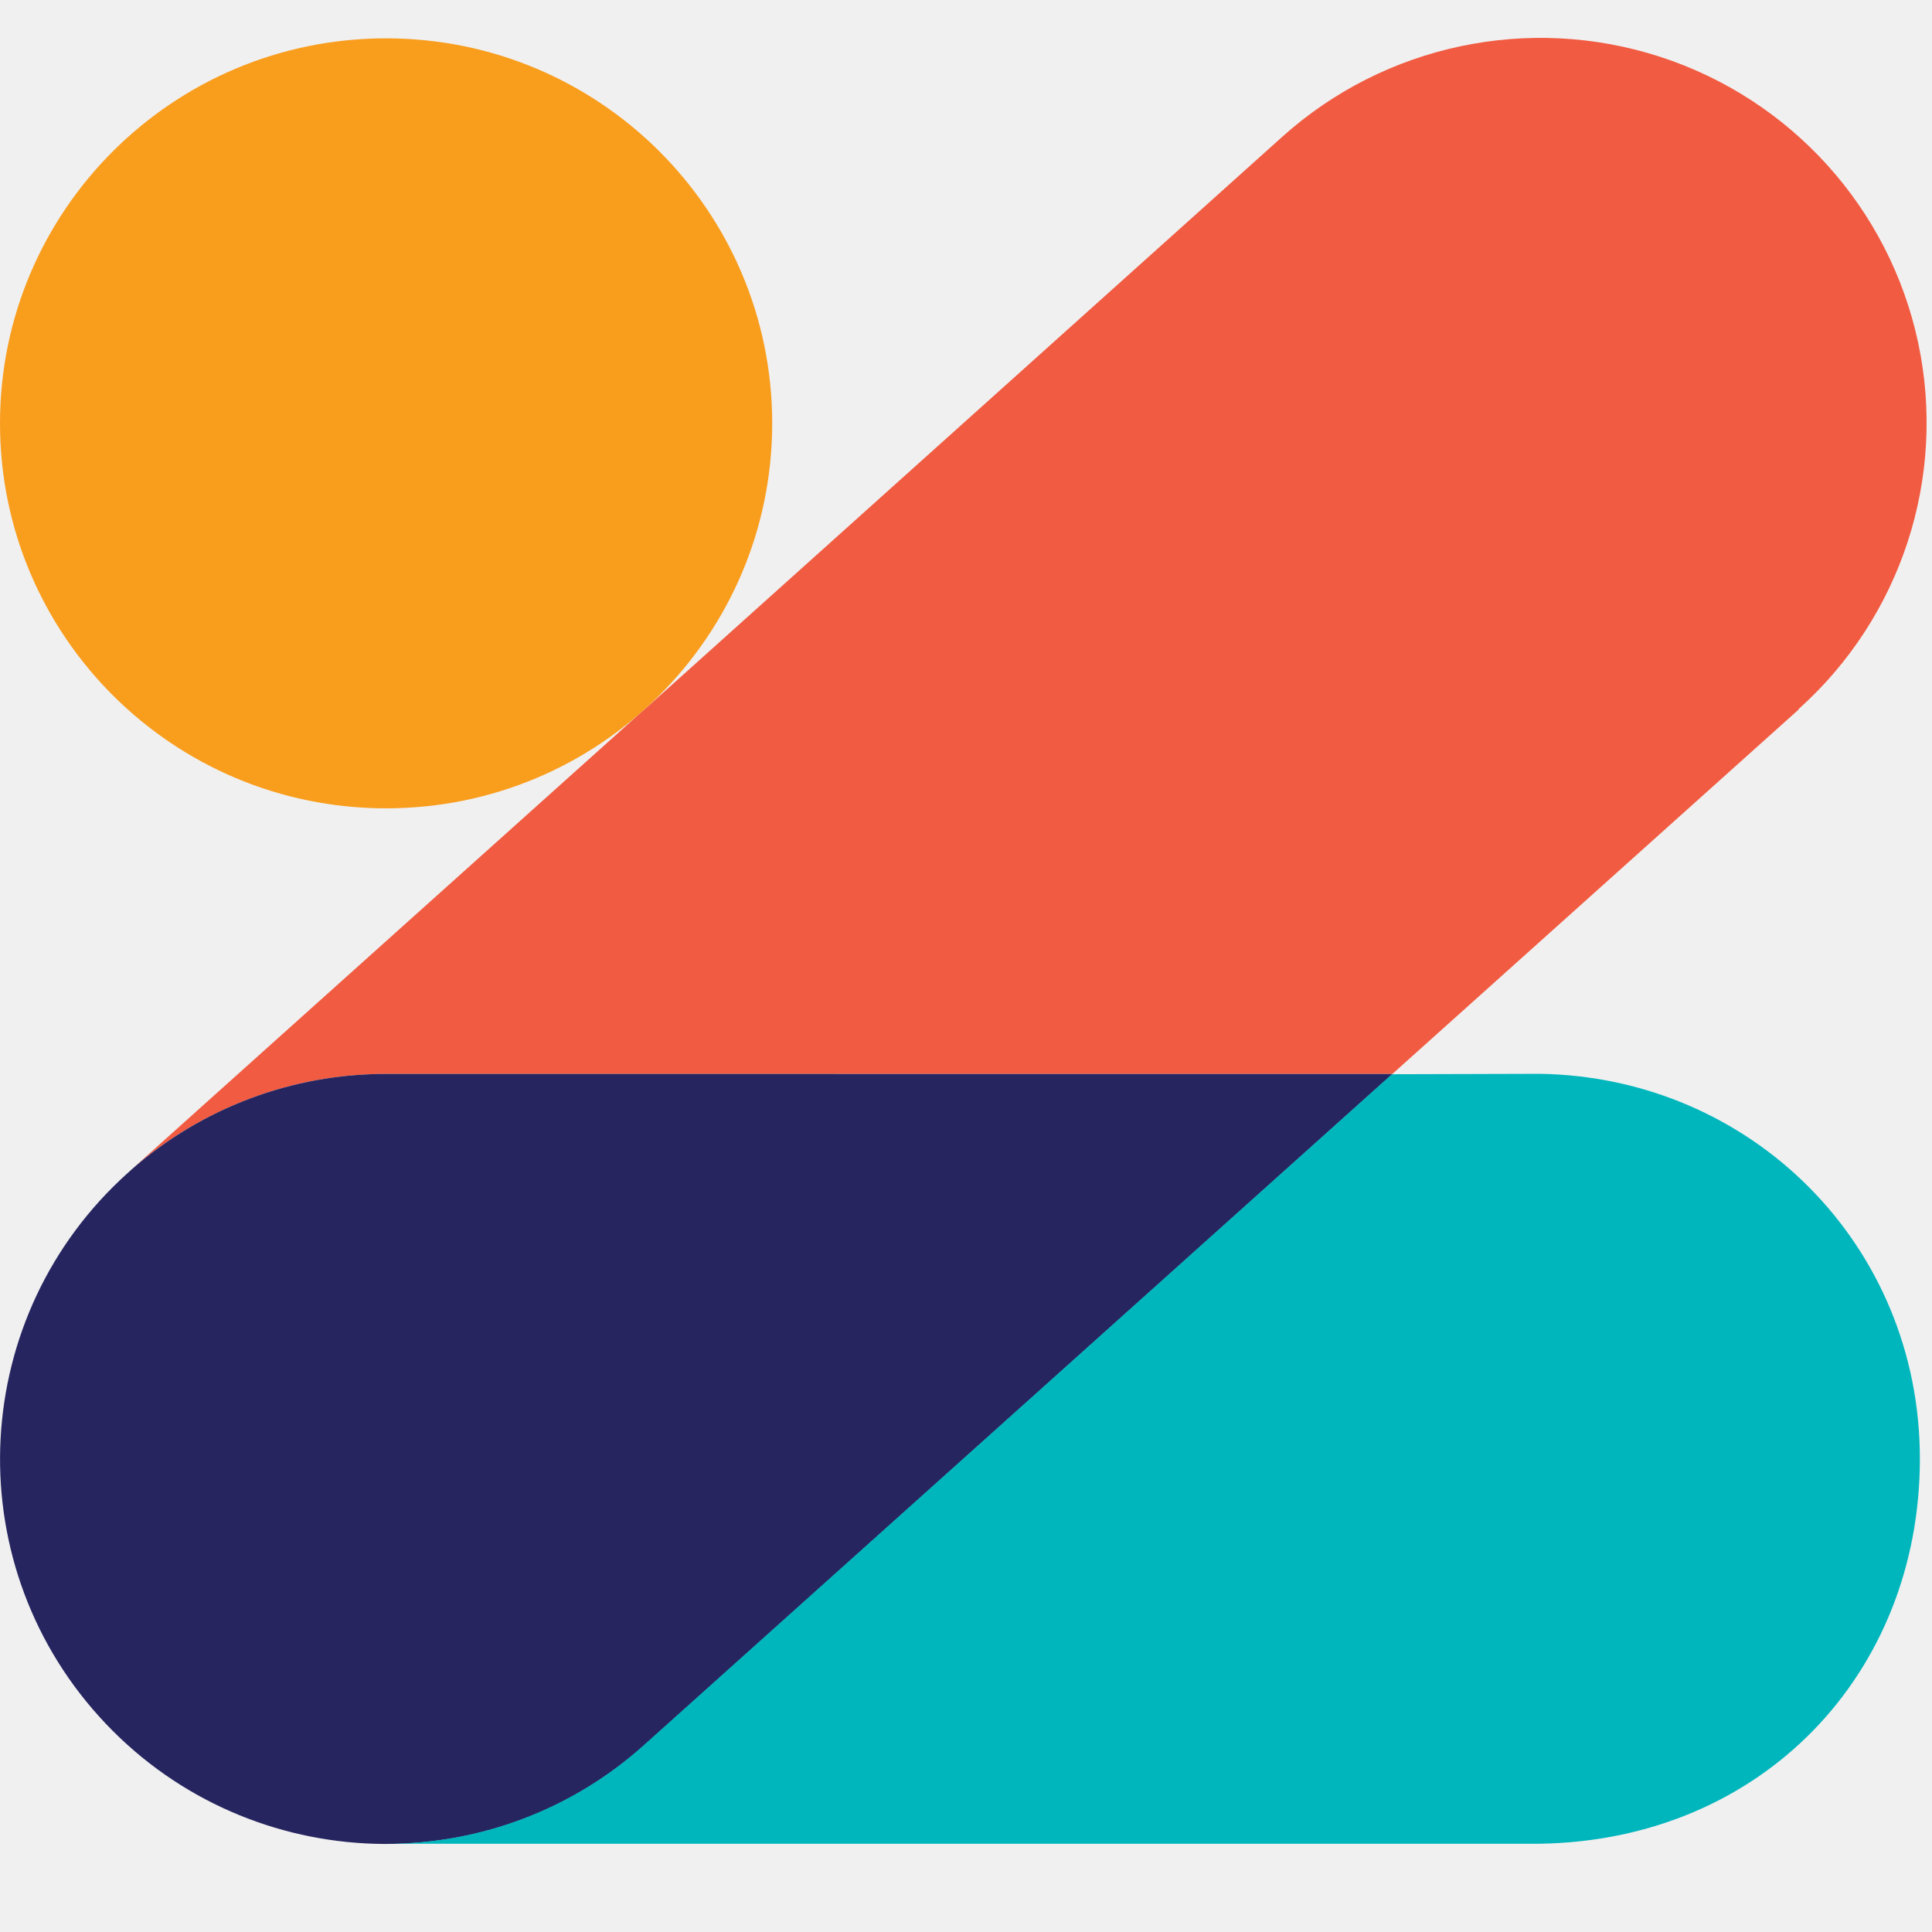
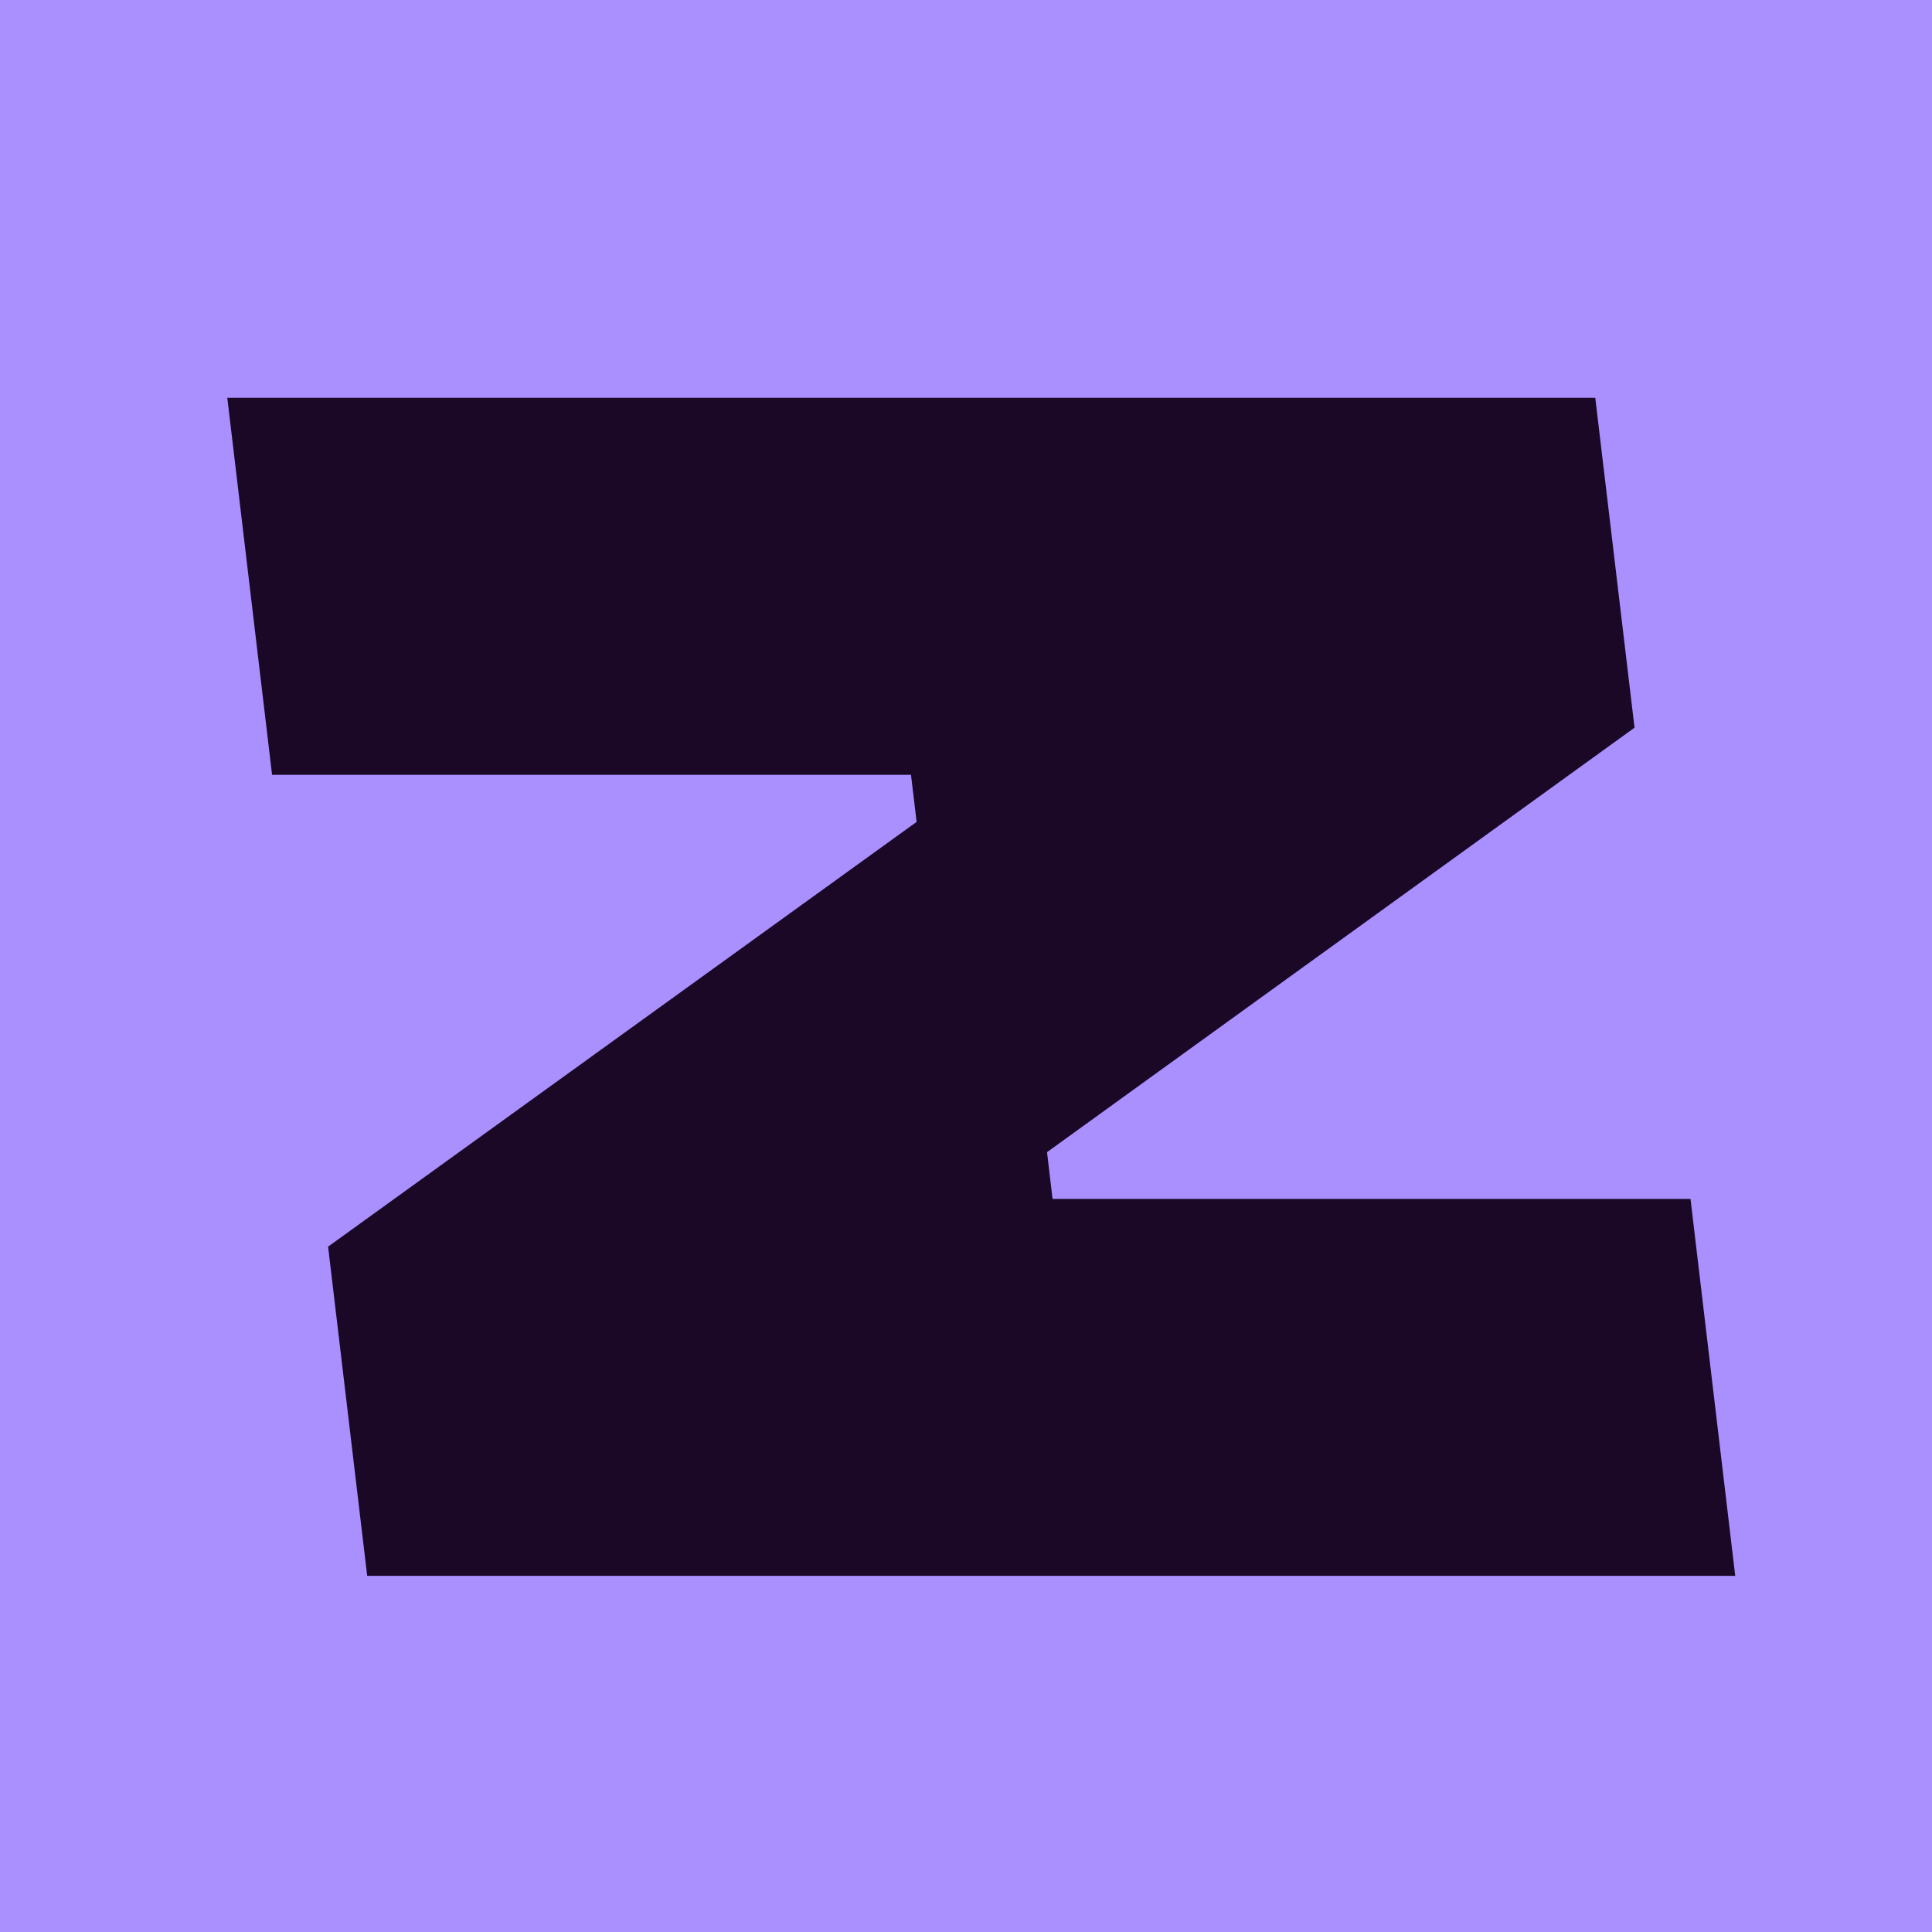
- <svg xmlns="http://www.w3.org/2000/svg" width="51" height="51" viewBox="0 0 51 51" fill="none">
-   <g clip-path="url(#clip0)">
-     <path d="M47.482 18.728L36.756 28.349H10.192C7.714 28.346 5.321 29.246 3.463 30.881L16.861 18.86L17.067 18.679L33.853 3.607C36.559 1.179 40.359 0.376 43.821 1.499C47.283 2.622 49.88 5.502 50.636 9.053C51.391 12.604 50.189 16.287 47.482 18.715V18.728Z" fill="#F15B41" />
-     <path d="M10.192 21.338C15.821 21.338 20.384 16.788 20.384 11.175C20.384 5.562 15.821 1.012 10.192 1.012C4.563 1.012 0 5.562 0 11.175C0 16.788 4.563 21.338 10.192 21.338Z" fill="#F99D1D" />
-     <path d="M10.192 28.349C7.714 28.345 5.321 29.246 3.463 30.881L3.377 30.959C-0.807 34.712 -1.149 41.137 2.615 45.31C6.379 49.482 12.822 49.823 17.007 46.07L36.759 28.351L10.192 28.349Z" fill="#272560" />
-     <path d="M36.743 28.357L16.988 46.075C15.118 47.752 12.69 48.677 10.174 48.67L40.651 48.67C46.529 48.576 50.68 44.166 50.68 38.508C50.68 32.85 46.215 28.435 40.651 28.346L36.743 28.357Z" fill="#00B6BD" />
-   </g>
-   <defs>
-     <clipPath id="clip0">
-       <rect width="50.86" height="50.86" fill="white" />
-     </clipPath>
-   </defs>
+ <svg xmlns="http://www.w3.org/2000/svg" width="34" height="34" viewBox="0 0 34 34" fill="none">
+   <rect width="34" height="34" fill="#AA8FFF" />
+   <path fill-rule="evenodd" clip-rule="evenodd" d="M5.774 21.939L6.462 27.732H30.537L29.75 21.099H18.523L18.426 20.276L28.765 12.806L28.074 7H4L4.788 13.635H16.032L16.131 14.464L5.774 21.939Z" fill="#1A0826" />
</svg>
